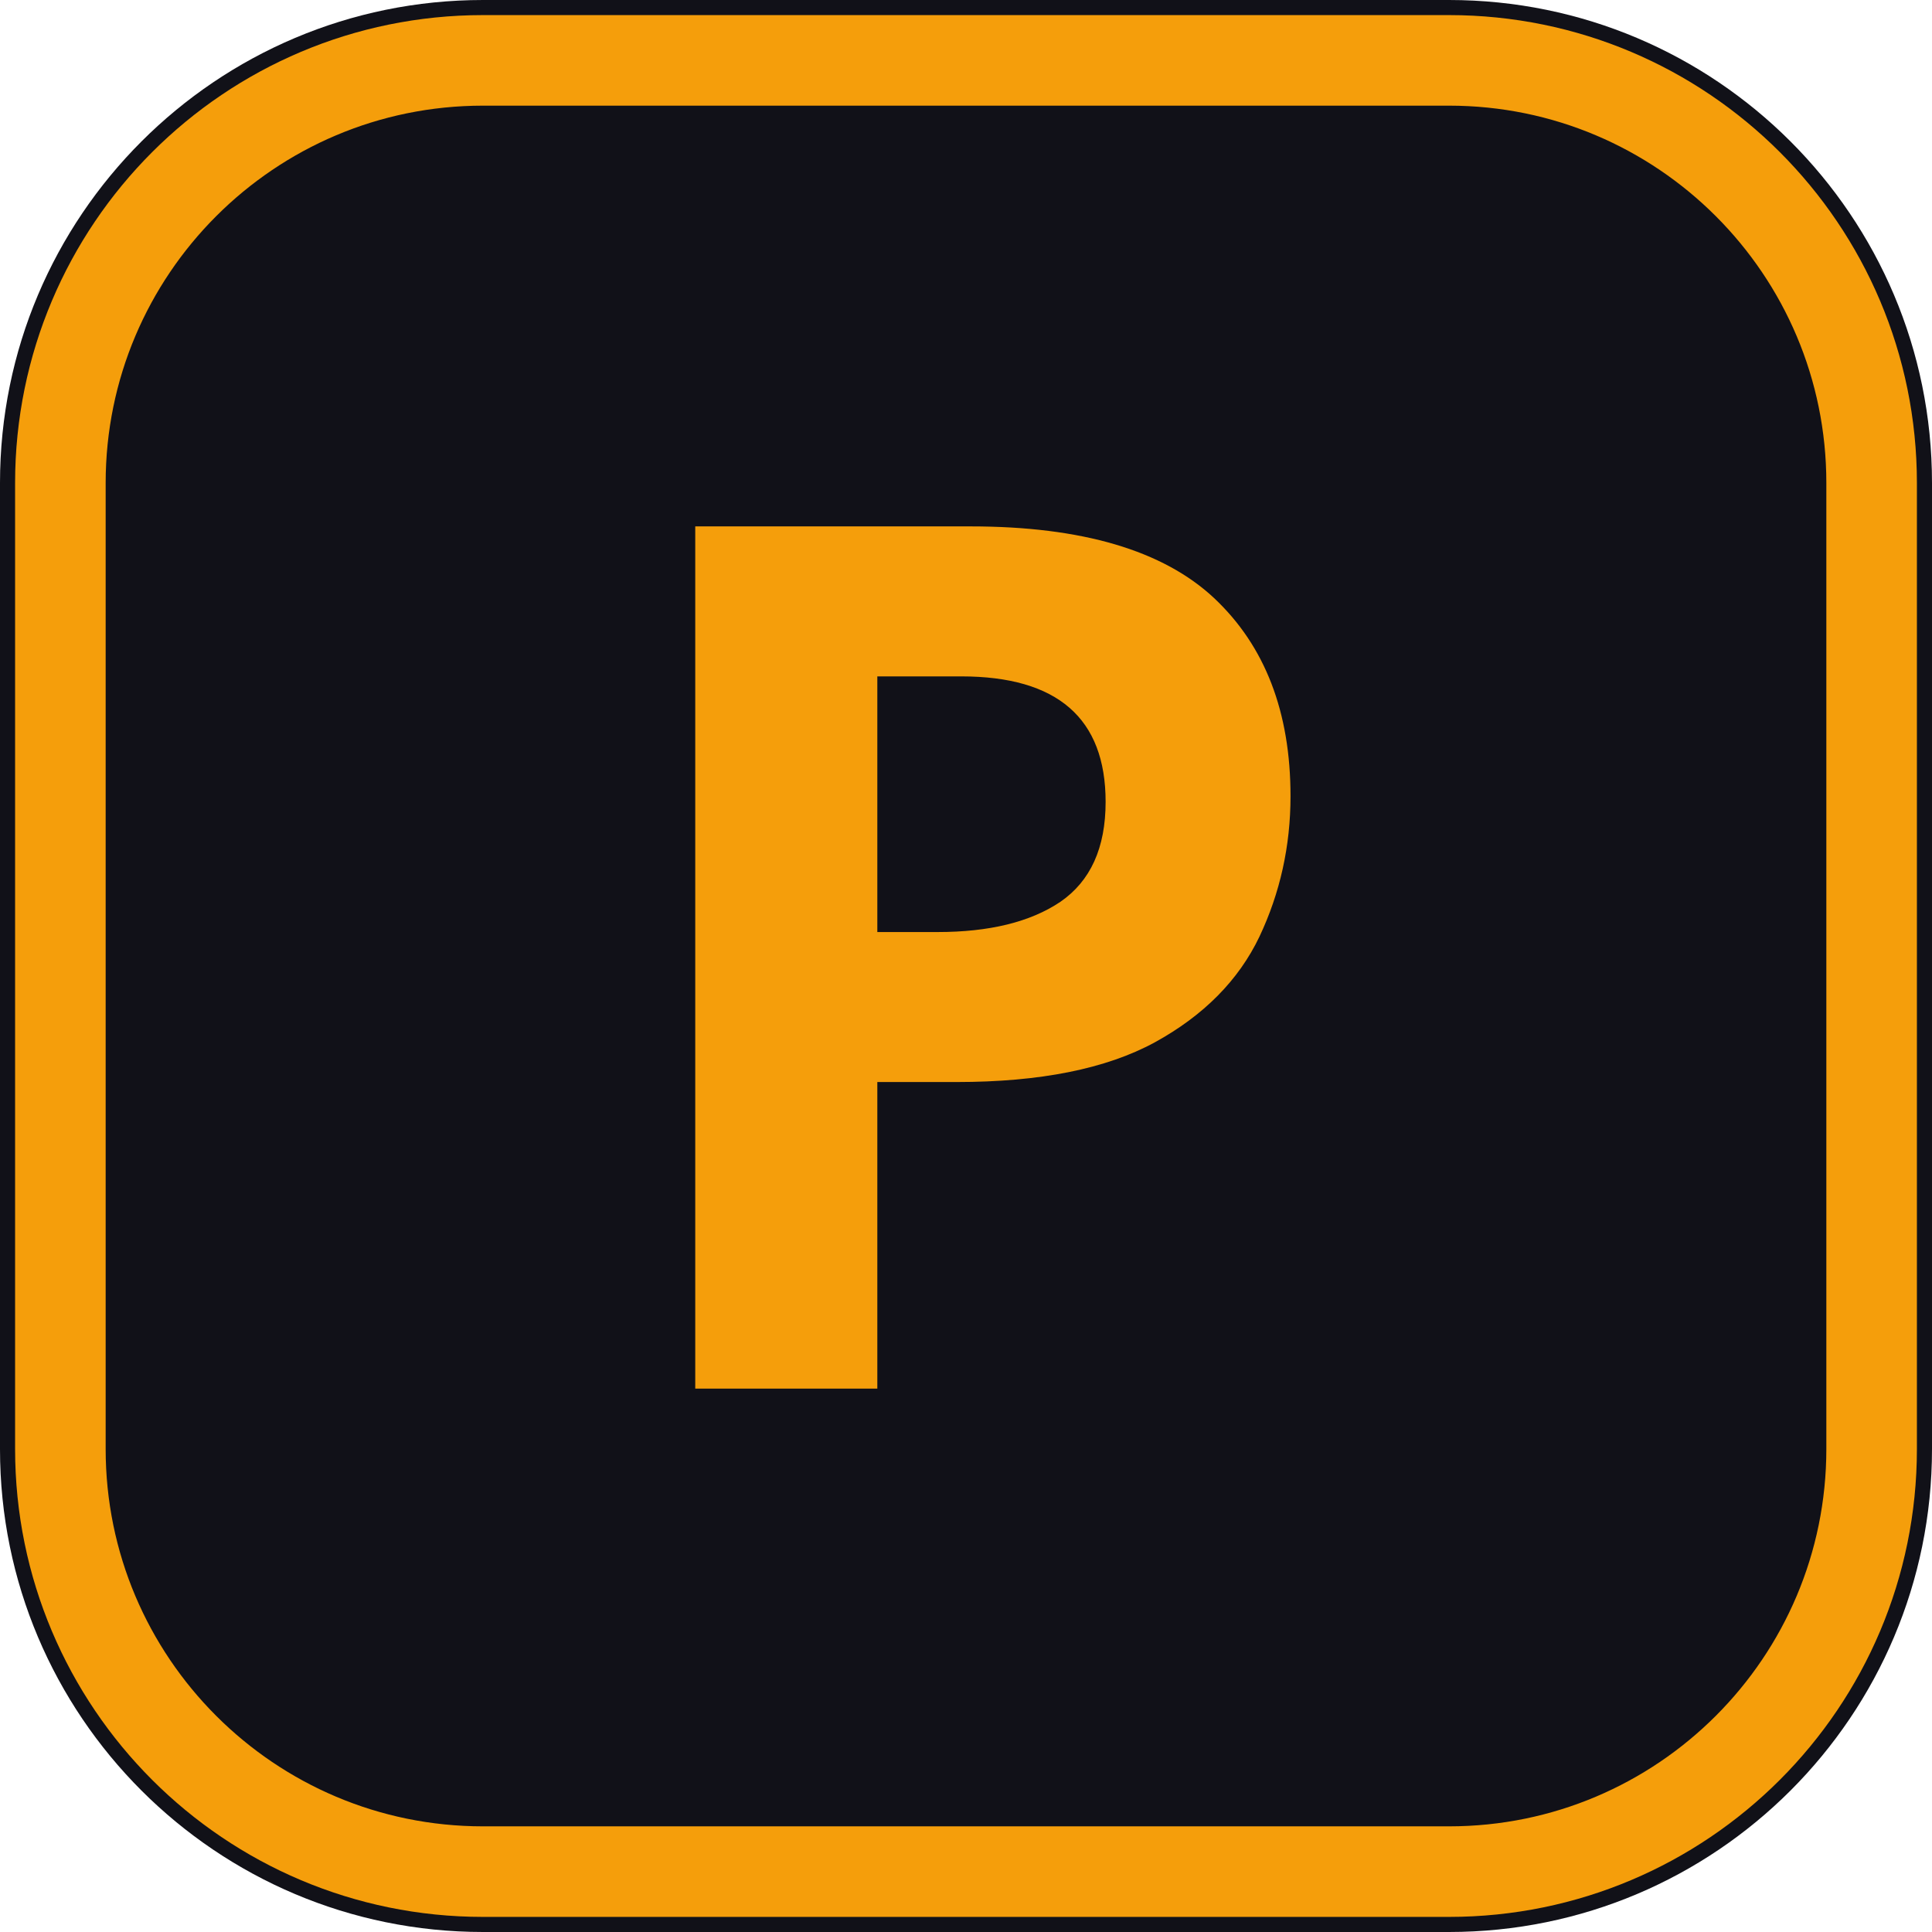
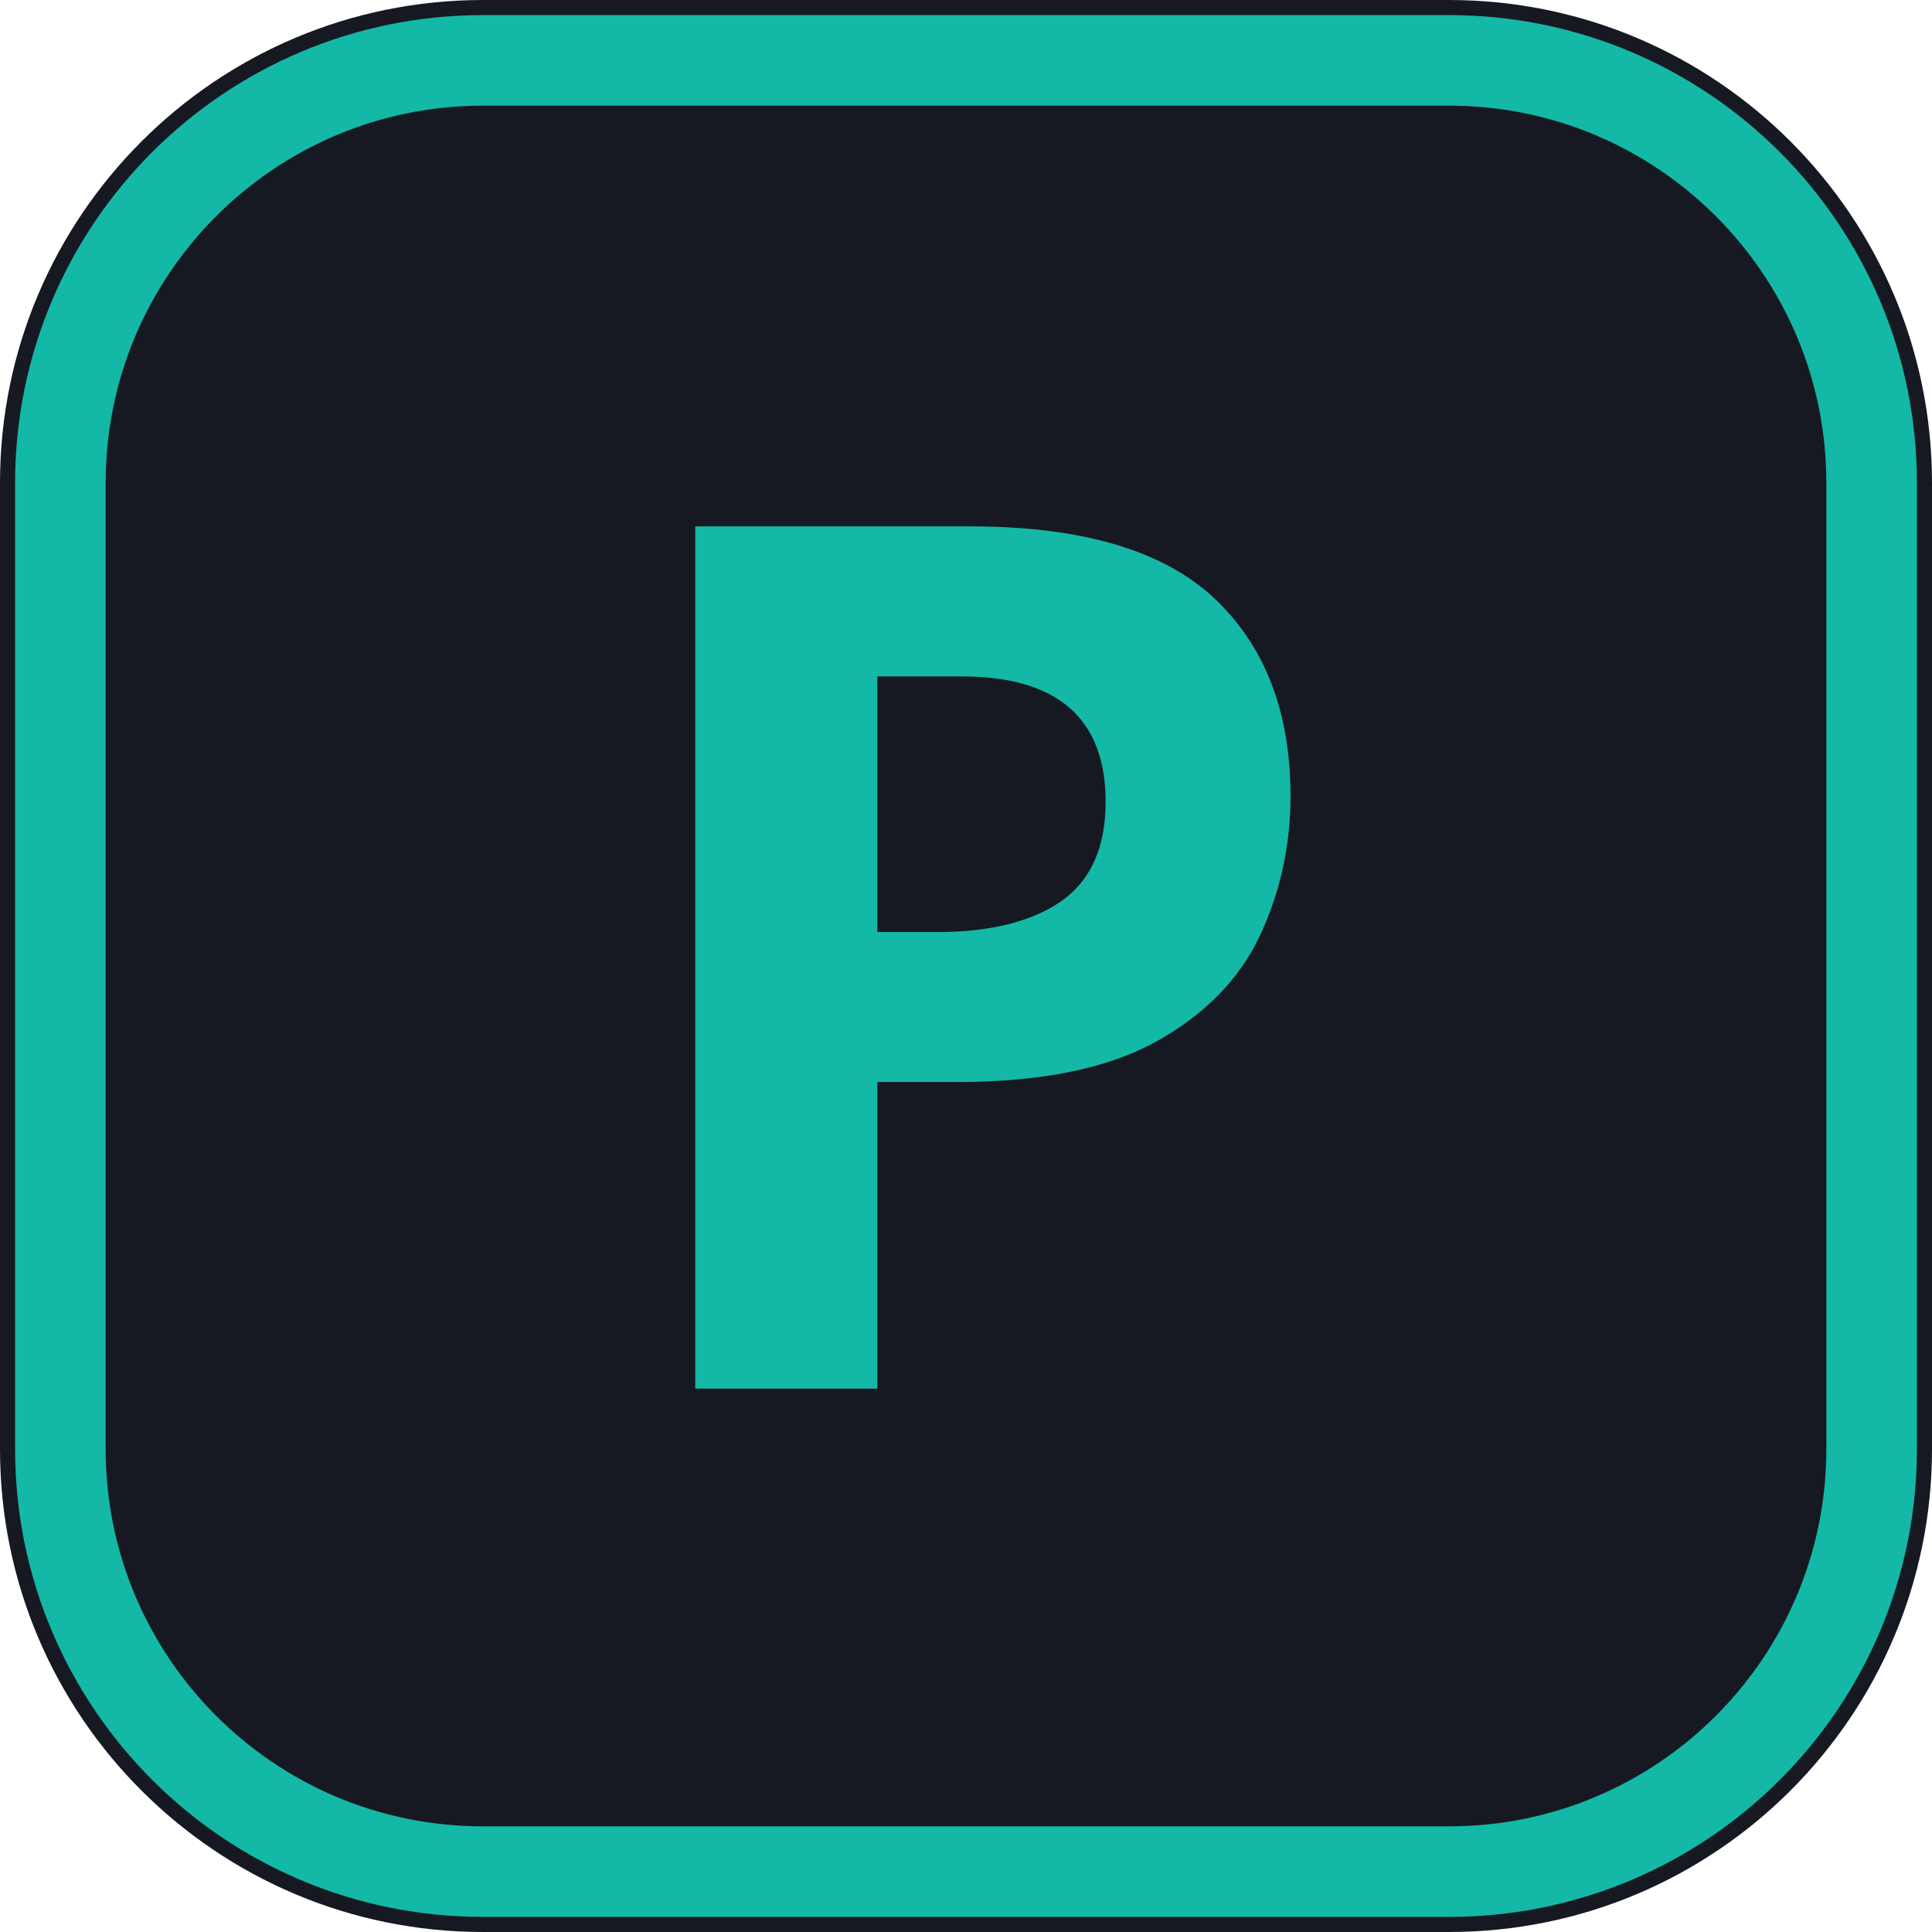
<svg xmlns="http://www.w3.org/2000/svg" width="32" height="32" viewBox="0 0 32 32">
-   <rect width="32" height="32" rx="8" fill="#111118" />
-   <rect x="1" y="1" width="30" height="30" rx="7" fill="none" stroke="#f59e0b" stroke-width="1.5" />
-   <text x="16" y="23" text-anchor="middle" fill="#f59e0b" font-family="system-ui" font-weight="800" font-size="20">P</text>
+   <rect width="32" height="32" rx="8" fill="#161922" />
+   <rect x="1" y="1" width="30" height="30" rx="7" fill="none" stroke="#14b8a6" stroke-width="1.5" />
+   <text x="16" y="23" text-anchor="middle" fill="#14b8a6" font-family="system-ui" font-weight="800" font-size="20">P</text>
</svg>
